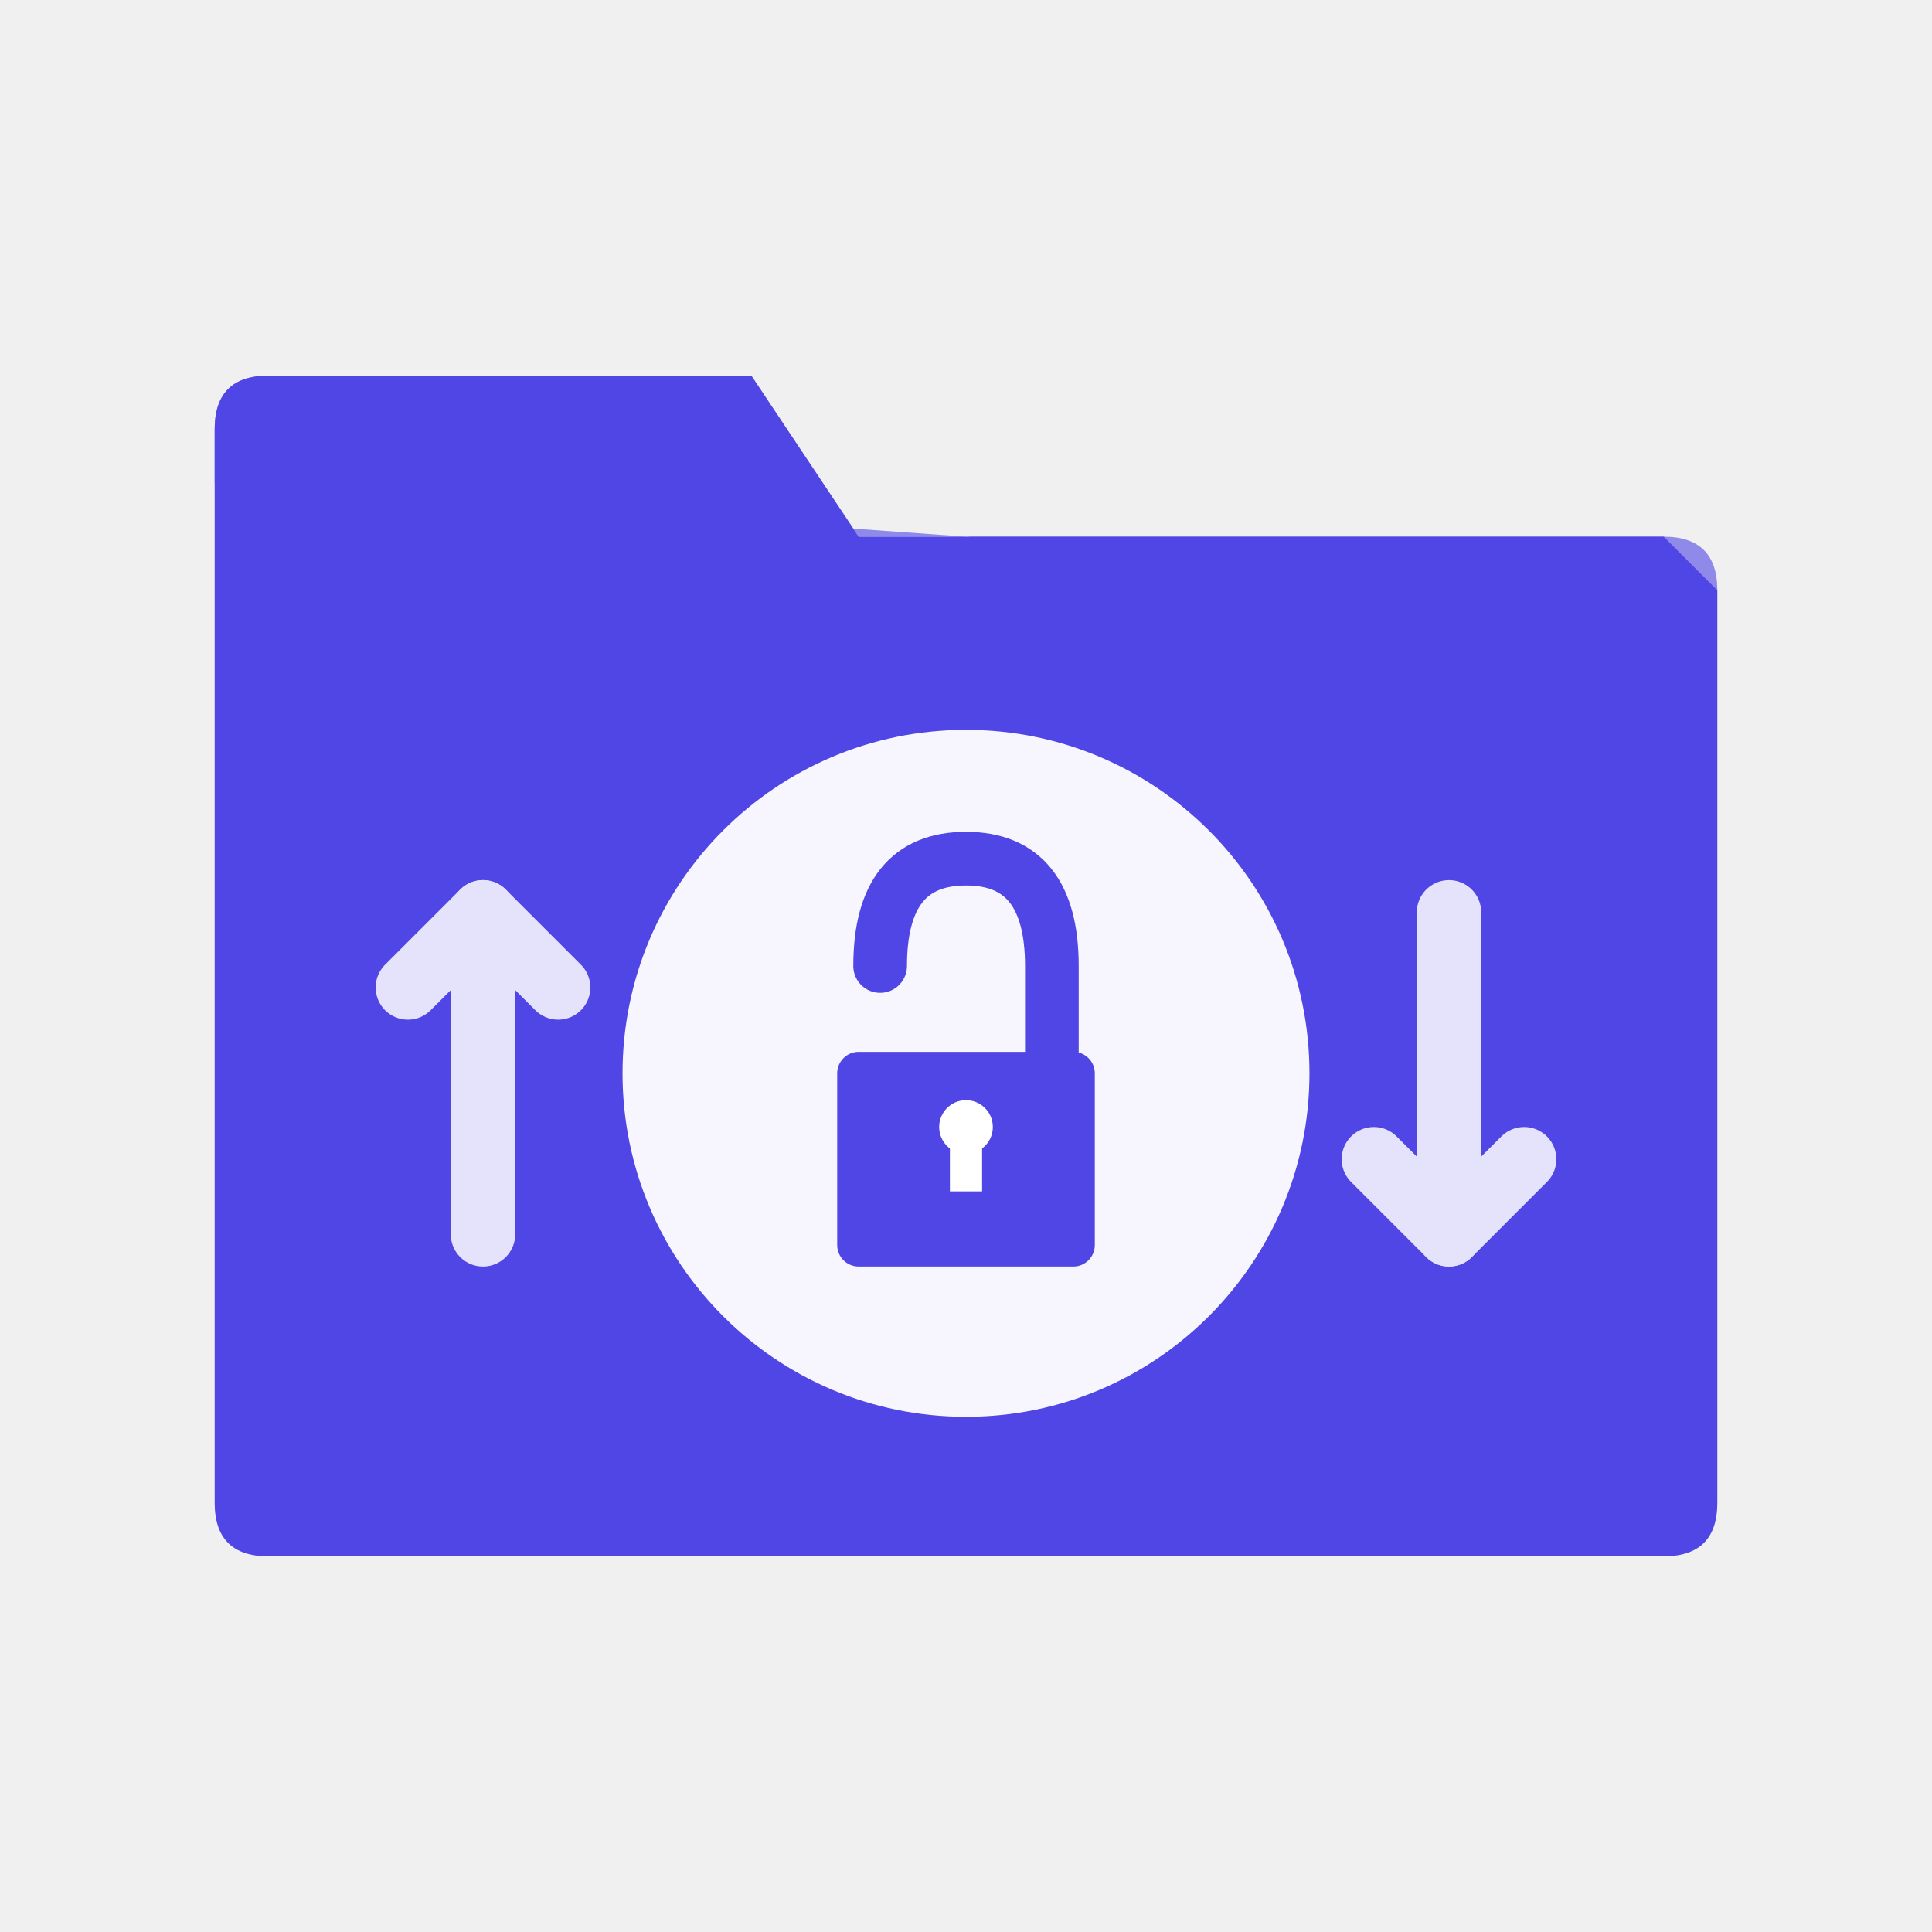
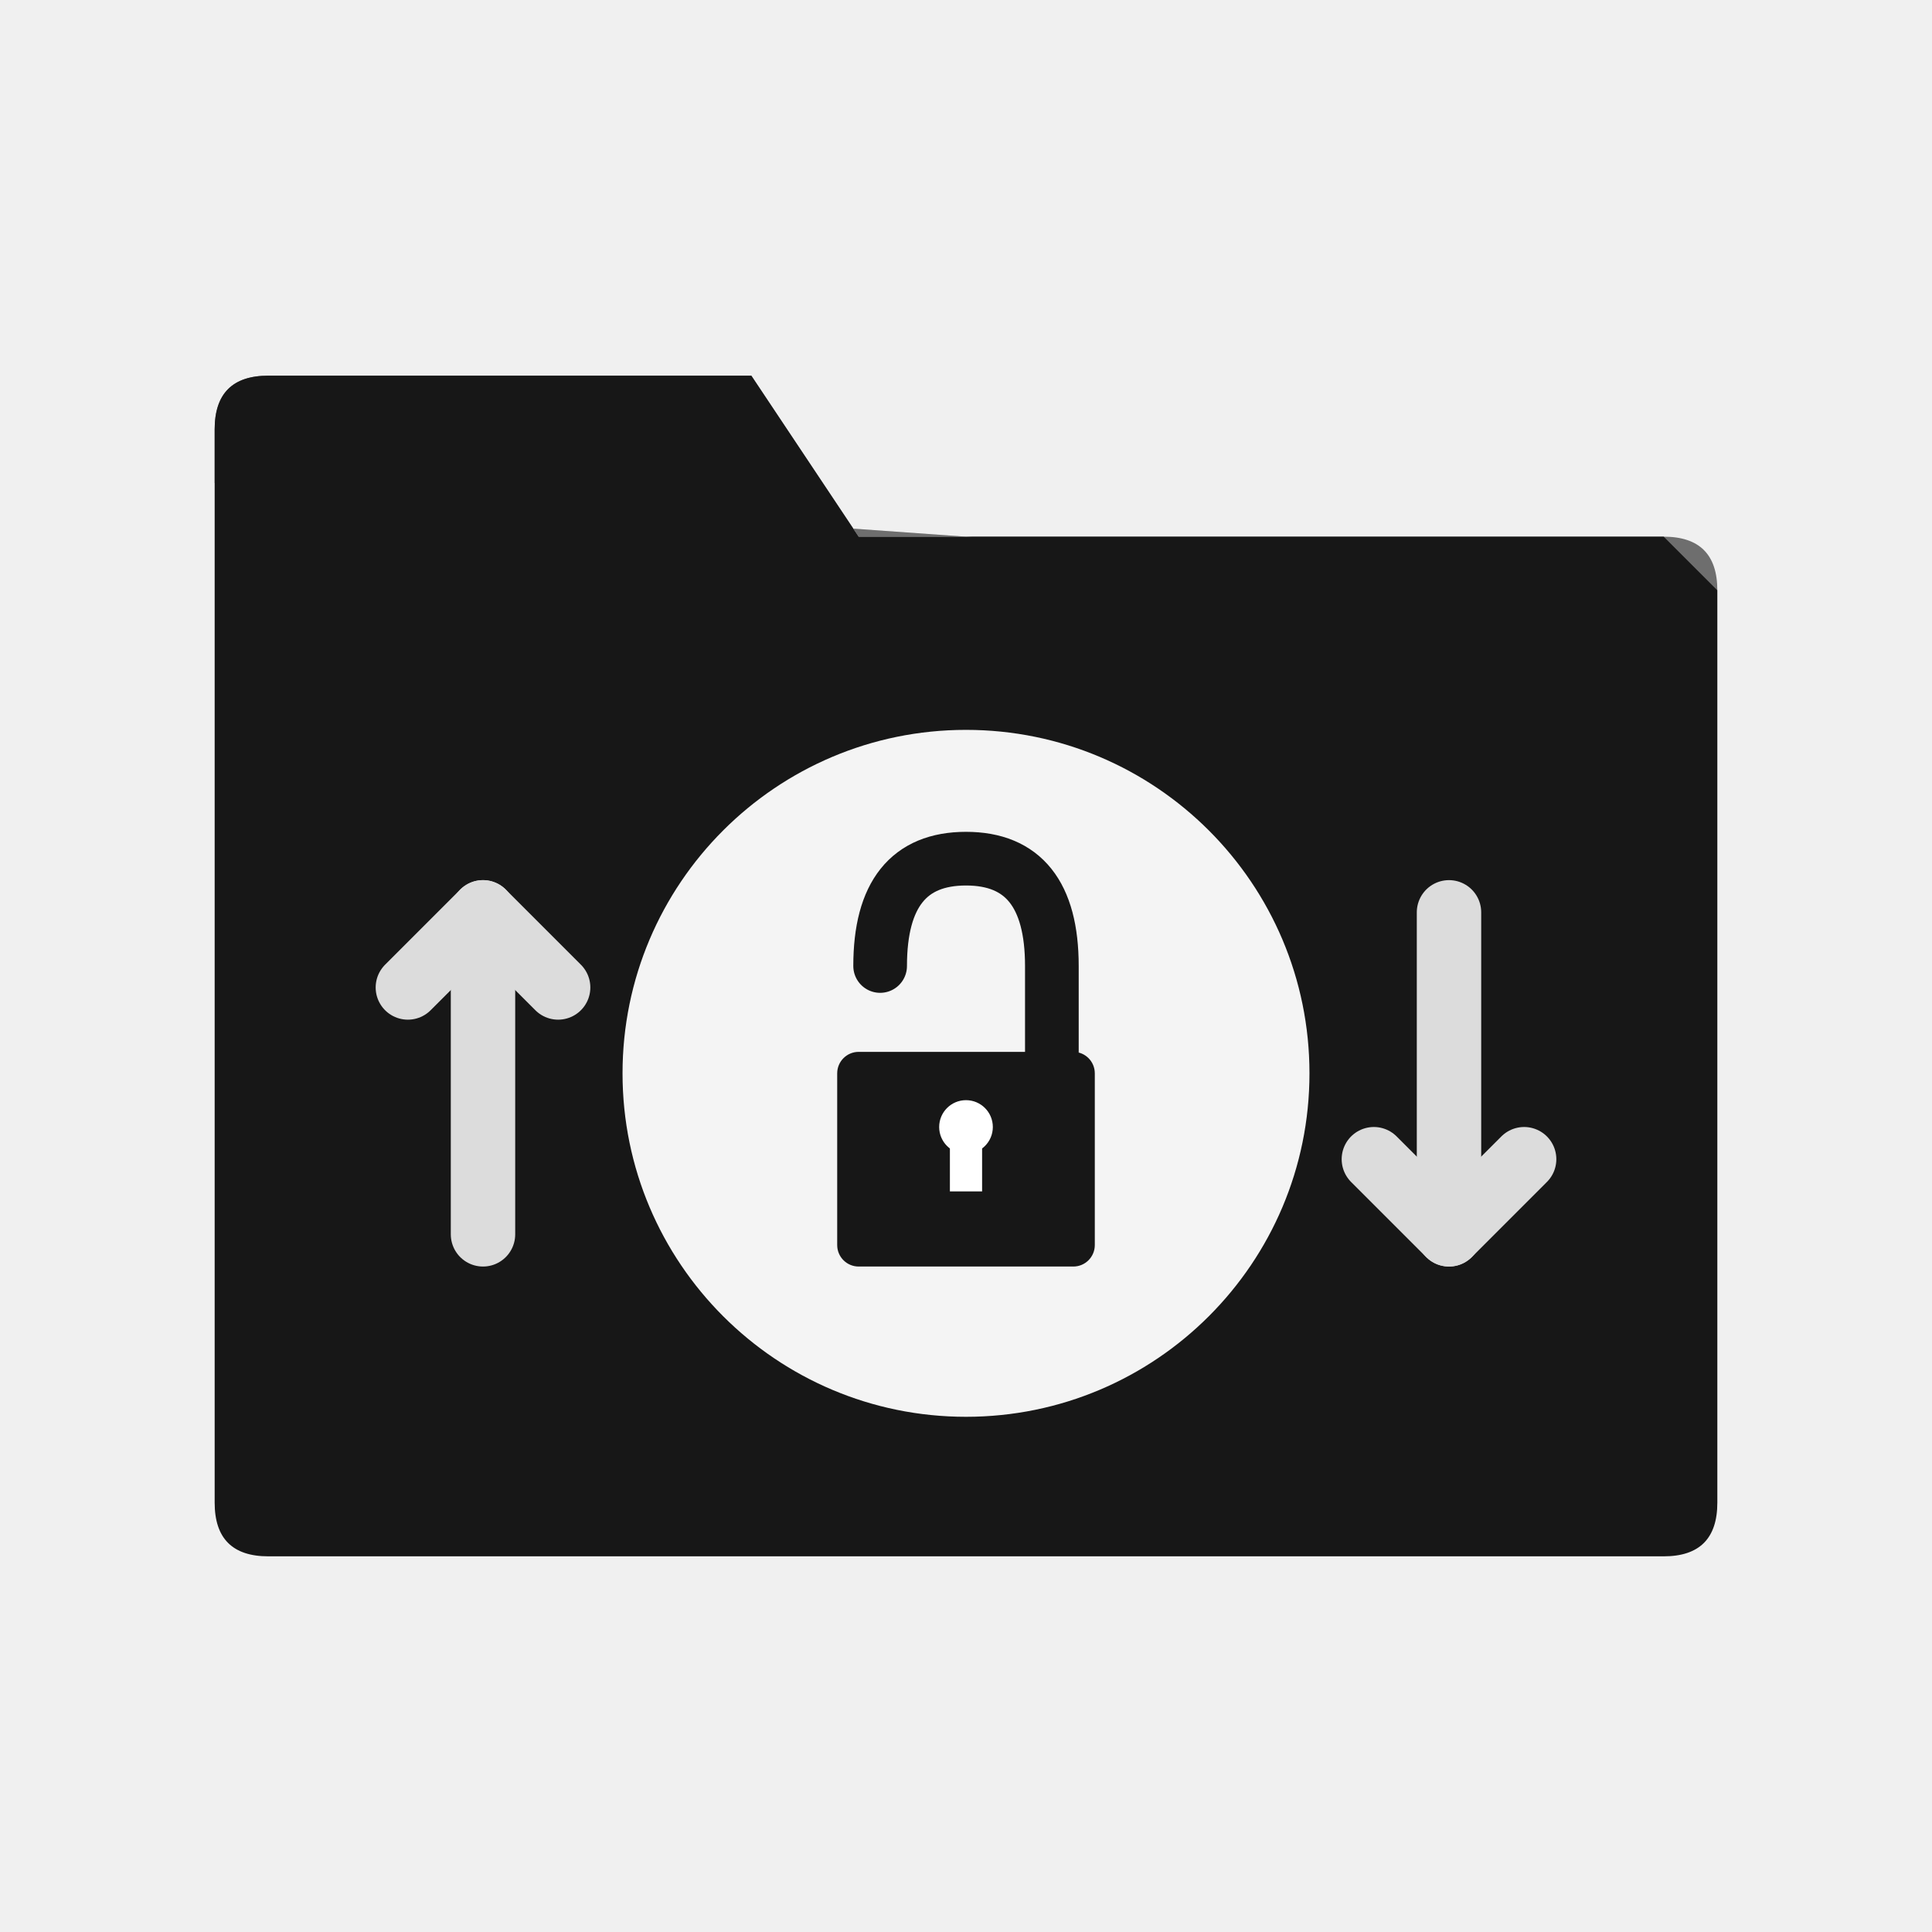
<svg xmlns="http://www.w3.org/2000/svg" viewBox="0 0 180 180">
-   <path d="M20 45 L20 40 Q20 35 25 35 L70 35 L80 50 L155 50 Q160 50 160 55" fill="#4F46E5" opacity="0.6" />
-   <path d="M20 50 L20 140 Q20 145 25 145 L155 145 Q160 145 160 140 L160 55 Q160 55 155 50 L80 50 L70 35 L25 35 Q20 35 20 40 Z" fill="#4F46E5" />
+   <path d="M20 45 L20 40 Q20 35 25 35 L70 35 L80 50 L155 50 Q160 50 160 55" fill="#171717" opacity="0.6" />
+   <path d="M20 50 L20 140 Q20 145 25 145 L155 145 Q160 145 160 140 L160 55 Q160 55 155 50 L80 50 L70 35 L25 35 Q20 35 20 40 Z" fill="#171717" />
  <g opacity="0.85">
    <line x1="45" y1="115" x2="45" y2="85" stroke="white" stroke-width="6" stroke-linecap="round" />
    <path d="M38 92 L45 85 L52 92" fill="none" stroke="white" stroke-width="6" stroke-linecap="round" stroke-linejoin="round" />
  </g>
  <g opacity="0.85">
    <line x1="135" y1="85" x2="135" y2="115" stroke="white" stroke-width="6" stroke-linecap="round" />
    <path d="M128 108 L135 115 L142 108" fill="none" stroke="white" stroke-width="6" stroke-linecap="round" stroke-linejoin="round" />
  </g>
  <circle cx="90" cy="100" r="32" fill="white" opacity="0.95" />
-   <path d="M82 90 Q82 80 90 80 Q98 80 98 90 L98 98" fill="none" stroke="#4F46E5" stroke-width="5" stroke-linecap="round" />
-   <rect x="78" y="98" width="24" height="20" rx="2" fill="#4F46E5" />
+   <path d="M82 90 Q82 80 90 80 Q98 80 98 90 L98 98" fill="none" stroke="#171717" stroke-width="5" stroke-linecap="round" />
+   <rect x="78" y="98" width="24" height="20" rx="2" fill="#171717" />
  <circle cx="90" cy="105" r="2.5" fill="white" />
  <rect x="88.5" y="105" width="3" height="6" fill="white" />
</svg>
